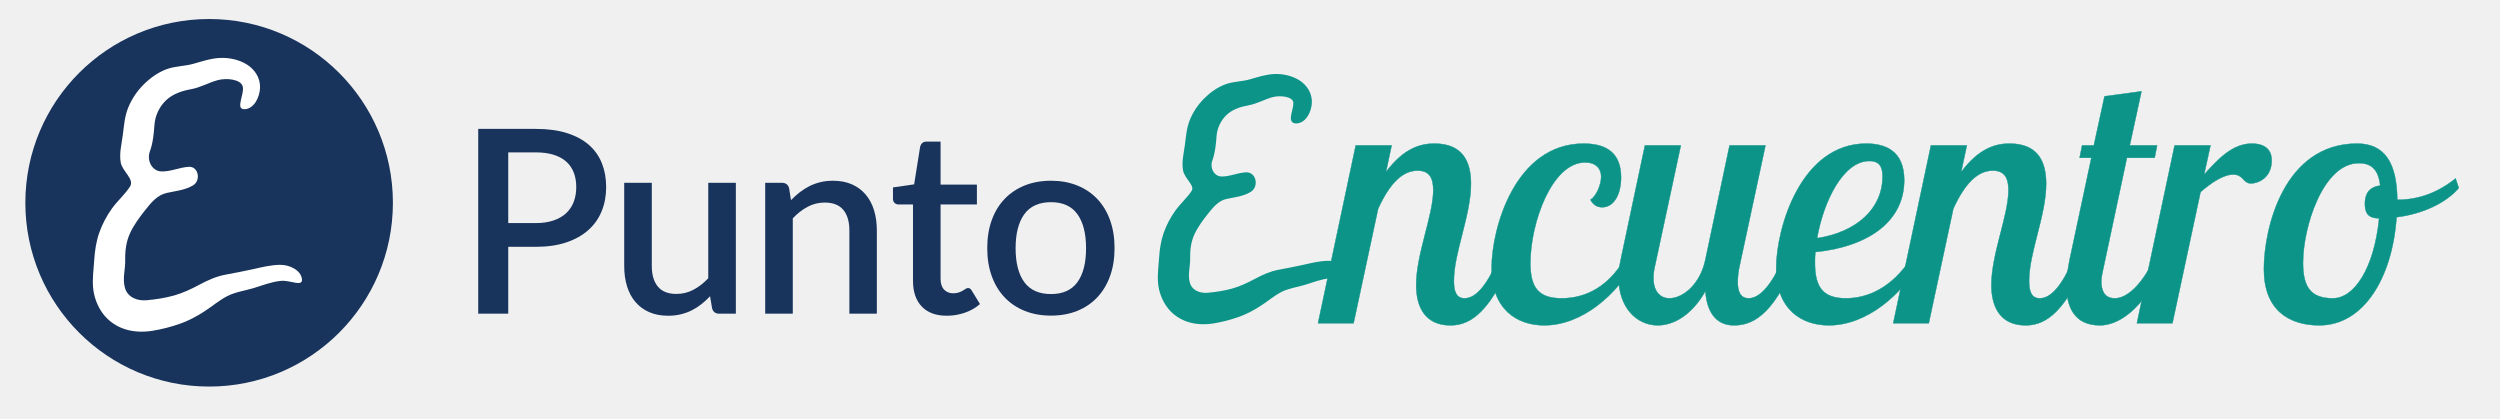
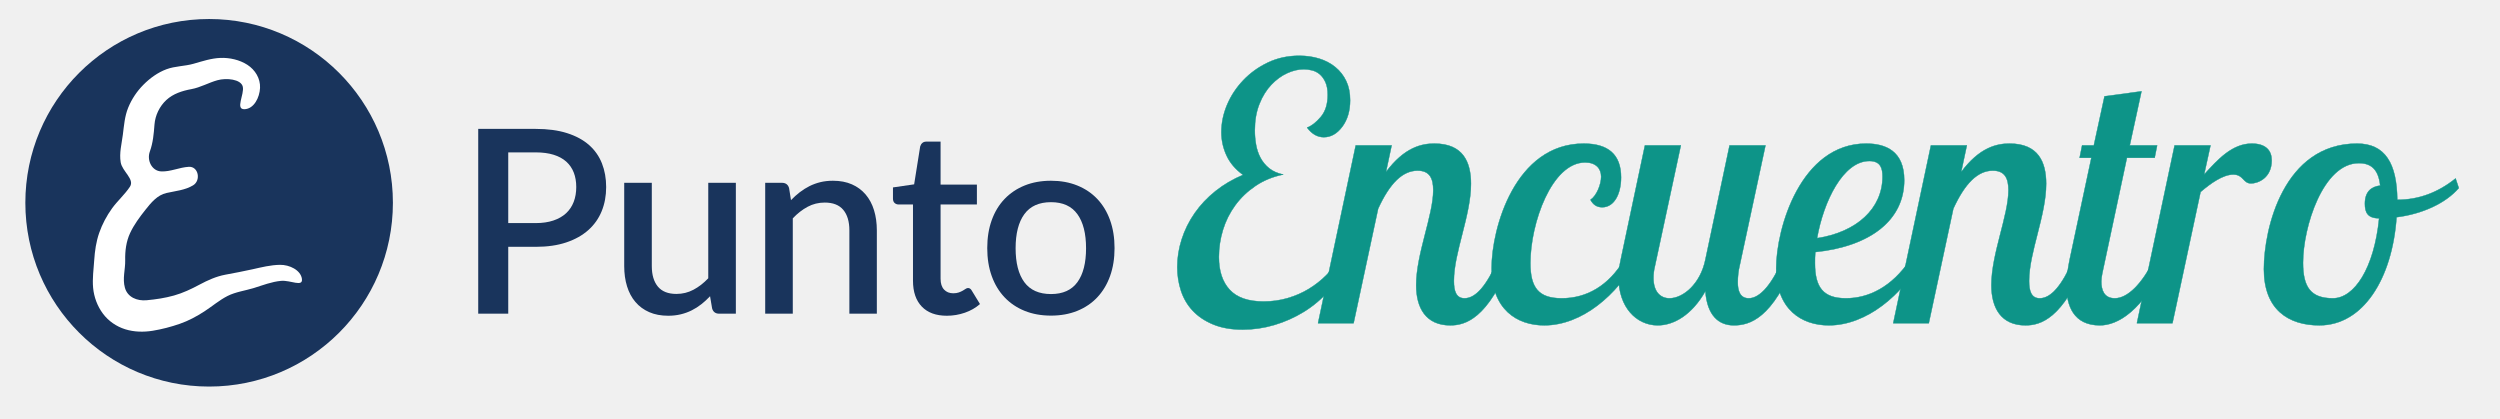
<svg xmlns="http://www.w3.org/2000/svg" xmlns:xlink="http://www.w3.org/1999/xlink" width="789" height="132" viewBox="0 0 789 132" role="img" aria-label="PuntoEncuentro">
  <defs>
    <path id="E_MASTER" d="M23.847,64.626 C21.647,67.676 19.828,71.092 18.576,74.689 C17.323,78.287 16.789,82.062 16.540,85.850 C16.292,89.638 15.740,93.405 16.085,97.182 C16.431,100.958 17.839,104.731 20.115,107.779 C22.390,110.827 25.608,113.038 29.244,114.178 C32.881,115.317 36.803,115.395 40.542,114.782 C44.281,114.169 48.005,113.194 51.585,111.951 C55.164,110.709 58.519,108.914 61.717,106.834 C64.914,104.754 67.853,102.218 71.193,100.528 C74.533,98.838 78.463,98.360 82.080,97.235 C85.697,96.111 89.259,94.693 93.132,94.337 C97.006,93.981 102.186,97.046 101.664,93.482 C101.142,89.918 96.569,87.703 92.676,87.768 C88.782,87.833 85.142,88.759 81.452,89.585 C77.763,90.412 73.977,91.117 70.255,91.817 C66.533,92.517 63.098,94.066 59.720,95.873 C56.343,97.681 52.871,99.334 49.224,100.347 C45.576,101.359 41.957,101.920 38.023,102.281 C34.089,102.642 30.228,101.052 29.132,97.209 C28.036,93.366 29.324,89.704 29.238,85.872 C29.152,82.041 29.641,78.200 31.237,74.764 C32.833,71.328 35.159,68.202 37.492,65.257 C39.824,62.311 42.383,59.178 46.140,58.327 C49.897,57.476 53.764,57.184 57.071,55.180 C60.377,53.175 59.268,47.368 55.320,47.592 C51.372,47.816 47.823,49.654 43.984,49.475 C40.145,49.296 38.027,44.930 39.338,41.327 C40.649,37.724 40.953,34.032 41.243,30.259 C41.532,26.485 43.329,22.775 46.108,20.206 C48.887,17.636 52.600,16.444 56.356,15.752 C60.111,15.060 63.426,13.104 67.055,12.098 C70.683,11.092 76.686,11.643 77.428,14.737 C78.169,17.831 74.222,24.119 78.132,23.982 C82.041,23.846 84.333,19.149 84.506,15.248 C84.679,11.348 82.498,7.851 79.313,5.787 C76.128,3.722 72.029,2.815 68.281,2.956 C64.534,3.097 60.931,4.295 57.263,5.348 C53.594,6.400 49.701,6.274 46.143,7.604 C42.585,8.934 39.375,11.265 36.709,13.950 C34.043,16.635 31.908,19.815 30.464,23.350 C29.020,26.886 28.749,30.721 28.269,34.468 C27.789,38.216 26.754,41.978 27.388,45.747 C28.023,49.515 33.206,52.646 31.177,55.749 C29.149,58.851 26.048,61.577 23.847,64.626 Z" />
  </defs>
  <g>
    <circle cx="66" cy="64" r="58" fill="#19345C" />
    <use href="#E_MASTER" xlink:href="#E_MASTER" transform="translate(17 16) scale(.77)" fill="#FFFFFF" />
  </g>
  <g fill="#19345C" transform="translate(144 99)">
    <path d="M619 706Q697 706 756.5 726.0Q816 746 855.5 782.5Q895 819 915.0 871.0Q935 923 935 987Q935 1050 915.5 1100.0Q896 1150 857.0 1185.0Q818 1220 758.5 1238.5Q699 1257 619 1257H405V706ZM619 1440Q760 1440 863.5 1407.0Q967 1374 1034.5 1314.5Q1102 1255 1135.0 1171.5Q1168 1088 1168 987Q1168 884 1133.0 798.5Q1098 713 1029.0 651.5Q960 590 857.5 555.5Q755 521 619 521H405V0H171V1440Z" transform="translate(0.000 0.000) scale(0.0405 -0.0405)" />
    <path d="M991 1020V0H861Q818 0 806 41L790 136Q758 102 722.5 74.0Q687 46 647.0 26.0Q607 6 561.5 -5.0Q516 -16 464 -16Q380 -16 316.0 12.0Q252 40 208.5 91.0Q165 142 143.0 213.5Q121 285 121 371V1020H336V371Q336 268 383.5 211.0Q431 154 528 154Q599 154 660.5 186.5Q722 219 776 276V1020Z" transform="translate(48.100 0.000) scale(0.0405 -0.0405)" />
    <path d="M332 885Q365 919 400.5 946.5Q436 974 476.0 994.0Q516 1014 561.0 1025.0Q606 1036 659 1036Q743 1036 806.5 1008.0Q870 980 913.5 929.0Q957 878 979.0 806.5Q1001 735 1001 649V0H787V649Q787 752 739.5 809.0Q692 866 595 866Q523 866 461.5 833.0Q400 800 346 743V0H131V1020H261Q305 1020 317 979Z" transform="translate(92.191 0.000) scale(0.0405 -0.0405)" />
    <path d="M458 -16Q331 -16 262.5 55.5Q194 127 194 257V851H82Q64 851 51.0 862.5Q38 874 38 897V984L203 1008L250 1303Q255 1320 267.0 1330.5Q279 1341 299 1341H409V1006H692V851H409V272Q409 217 436.0 188.0Q463 159 508 159Q533 159 551.0 165.5Q569 172 582.0 179.5Q595 187 604.5 193.5Q614 200 623 200Q641 200 652 180L716 75Q666 31 598.0 7.5Q530 -16 458 -16Z" transform="translate(136.282 0.000) scale(0.0405 -0.0405)" />
    <path d="M572 1036Q685 1036 776.5 999.0Q868 962 932.5 894.0Q997 826 1032.0 729.0Q1067 632 1067 511Q1067 390 1032.0 293.0Q997 196 932.5 127.5Q868 59 776.5 22.0Q685 -15 572 -15Q458 -15 366.5 22.0Q275 59 210.0 127.5Q145 196 110.0 293.0Q75 390 75 511Q75 632 110.0 729.0Q145 826 210.0 894.0Q275 962 366.5 999.0Q458 1036 572 1036ZM572 153Q710 153 777.5 245.5Q845 338 845 510Q845 682 777.5 775.5Q710 869 572 869Q432 869 364.0 775.5Q296 682 296 510Q296 338 364.0 245.5Q432 153 572 153Z" transform="translate(164.538 0.000) scale(0.0405 -0.0405)" />
  </g>
-   <use href="#E_MASTER" xlink:href="#E_MASTER" fill="#0D9488" transform="translate(354.80 21.8) scale(0.695)" stroke="#0D9488" stroke-width="1.42" stroke-linecap="round" stroke-linejoin="round" />
  <g fill="#0D9488" transform="translate(9 0)" stroke="#0D9488" stroke-width="1.10" stroke-linecap="round" stroke-linejoin="round">
+     <path d="M466 180L489 170Q469 126 438 91Q407 56 368 32Q329 8 285 -5Q241 -18 196 -18L196 -18Q148 -18 113 -3.5Q78 11 55.5 35Q33 59 22.5 91Q12 123 12 158L12 158Q12 197 24.5 236Q37 275 61 309.5Q85 344 119.5 371.5Q154 399 197 417L197 417Q165 440 150.5 471.5Q136 503 136 537L136 537Q136 576 152 614Q168 652 197.5 683Q227 714 267 733Q307 752 355 752L355 752Q385 752 411 744Q437 736 456.5 720Q476 704 487 681Q498 658 498 627L498 627Q498 582 476 552.5Q454 523 424 523L424 523Q397 523 377 550L377 550Q396 557 415.5 580Q435 603 435 642L435 642Q435 664 428.5 678Q422 692 412.5 700Q403 708 391 711Q379 714 368 714L368 714Q345 714 321 703Q297 692 276.5 670.5Q256 649 243 616.5Q230 584 230 542L230 542Q230 522 233.5 502Q237 482 246 465Q255 448 270.5 435.5Q286 423 310 418L310 418Q266 409 232 386Q198 363 175 331.5Q152 300 140.5 262.5Q129 225 129 186L129 186Q129 127 159.5 94Q190 61 255 61L255 61Q290 61 322.5 70.5Q355 80 382 96.5Q409 113 430.5 134.5Q452 156 466 180L466 180Z" transform="translate(361.200 102.000) scale(0.11224 -0.11224)" />
    <path d="M84 500 -22 0H78L147 322C180 394 216 429 258 429C292 429 302 407 302 374C302 303 254 195 254 107C254 43 281 -6 350 -6C391 -6 456 11 521 179H484C453 107 422 70 390 70C366 70 360 91 360 119C360 199 408 303 408 392C408 453 386 505 305 505C270 505 221 495 169 425L185 500Z" transform="translate(409.439 102.000) scale(0.11224 -0.11224)" />
    <path d="M286 347C293 334 303 326 319 326C353 326 372 364 372 410C372 475 335 505 267 505C74 505 8 267 8 155C8 39 79 -6 156 -6C263 -6 362 81 415 179H381C337 105 275 70 205 70C140 70 117 100 117 169C117 281 177 452 271 452C301 452 316 435 316 412C316 390 303 358 286 347Z" transform="translate(460.855 102.000) scale(0.11224 -0.11224)" />
    <path d="M322 500 254 179C240 110 191 70 153 70C128 70 108 88 108 127C108 137 109 148 112 160L185 500H84L16 179C12 161 10 144 10 128C10 45 60 -6 120 -6C165 -6 216 23 254 90C259 22 291 -6 334 -6C378 -6 443 12 508 179H471C442 111 408 70 376 70C351 70 345 92 345 115C345 131 347 148 350 160L423 500Z" transform="translate(500.710 102.000) scale(0.11224 -0.11224)" />
    <path d="M368 402C368 484 316 505 261 505C77 505 8 267 8 154C8 39 79 -6 156 -6C263 -6 364 81 417 179H385C333 101 267 70 204 70C140 70 117 101 117 169C117 179 117 189 118 200C273 216 368 290 368 402ZM270 456C302 456 307 435 307 412C307 322 234 256 123 239C141 342 196 456 270 456Z" transform="translate(550.667 102.000) scale(0.11224 -0.11224)" />
    <path d="M84 500 -22 0H78L147 322C180 394 216 429 258 429C292 429 302 407 302 374C302 303 254 195 254 107C254 43 281 -6 350 -6C391 -6 456 11 521 179H484C453 107 422 70 390 70C366 70 360 91 360 119C360 199 408 303 408 392C408 453 386 505 305 505C270 505 221 495 169 425L185 500Z" transform="translate(590.972 102.000) scale(0.11224 -0.11224)" />
    <path d="M44 465H77L16 179C12 159 7 131 7 106C7 49 27 -6 101 -6C150 -6 221 32 290 179H253C220 111 179 70 143 70C113 70 105 93 105 117C105 132 110 149 112 160L177 465H255L262 500H185L218 652L114 638L84 500H51Z" transform="translate(642.388 102.000) scale(0.11224 -0.11224)" />
    <path d="M84 500 -22 0H78L157 369C185 393 220 418 249 418C278 418 276 393 299 393C317 393 357 407 357 458C357 485 341 505 301 505C246 505 205 460 167 418L185 500Z" transform="translate(667.876 102.000) scale(0.11224 -0.11224)" />
    <path d="M270 505C64 505 8 267 8 152C8 38 77 -6 164 -6C287 -6 369 125 381 298C453 307 519 337 556 380L547 407C497 367 443 347 383 347C382 449 349 505 270 505ZM202 70C140 70 118 101 118 170C118 270 174 450 275 450C308 450 330 434 335 387C310 384 292 370 292 336C292 312 299 295 332 295C318 154 262 70 202 70Z" transform="translate(704.589 102.000) scale(0.11224 -0.11224)" />
  </g>
</svg>
